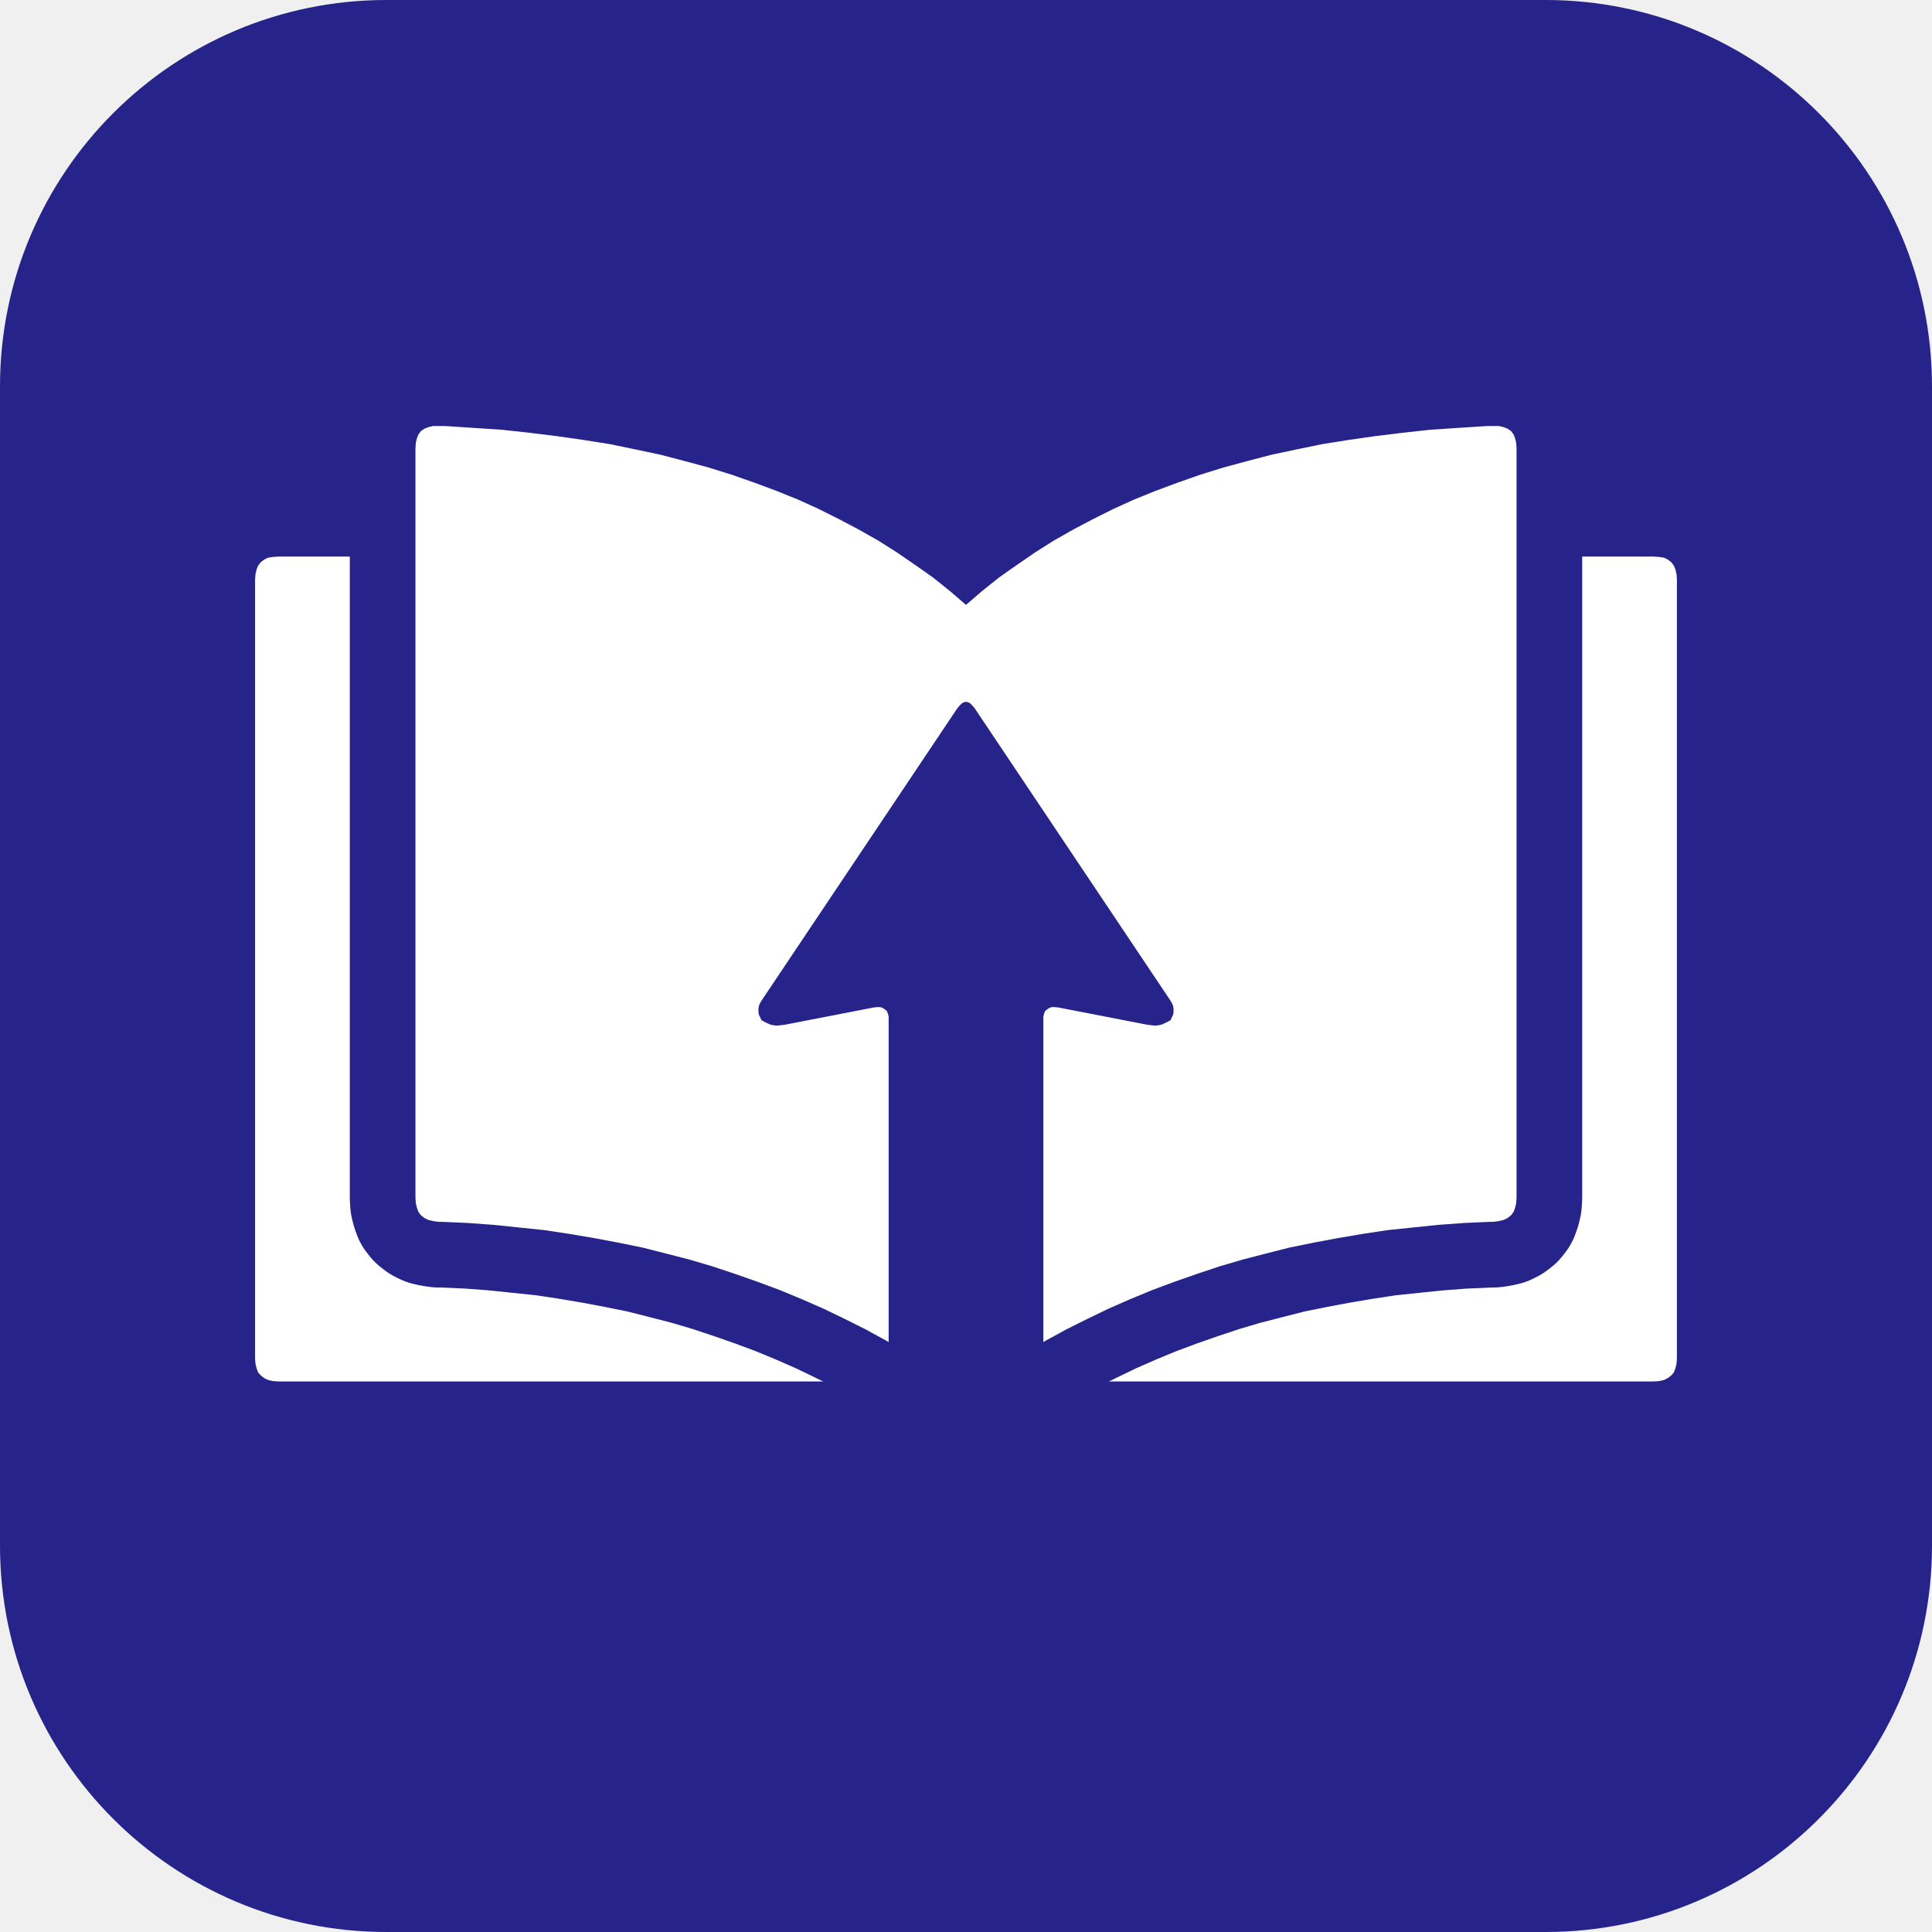
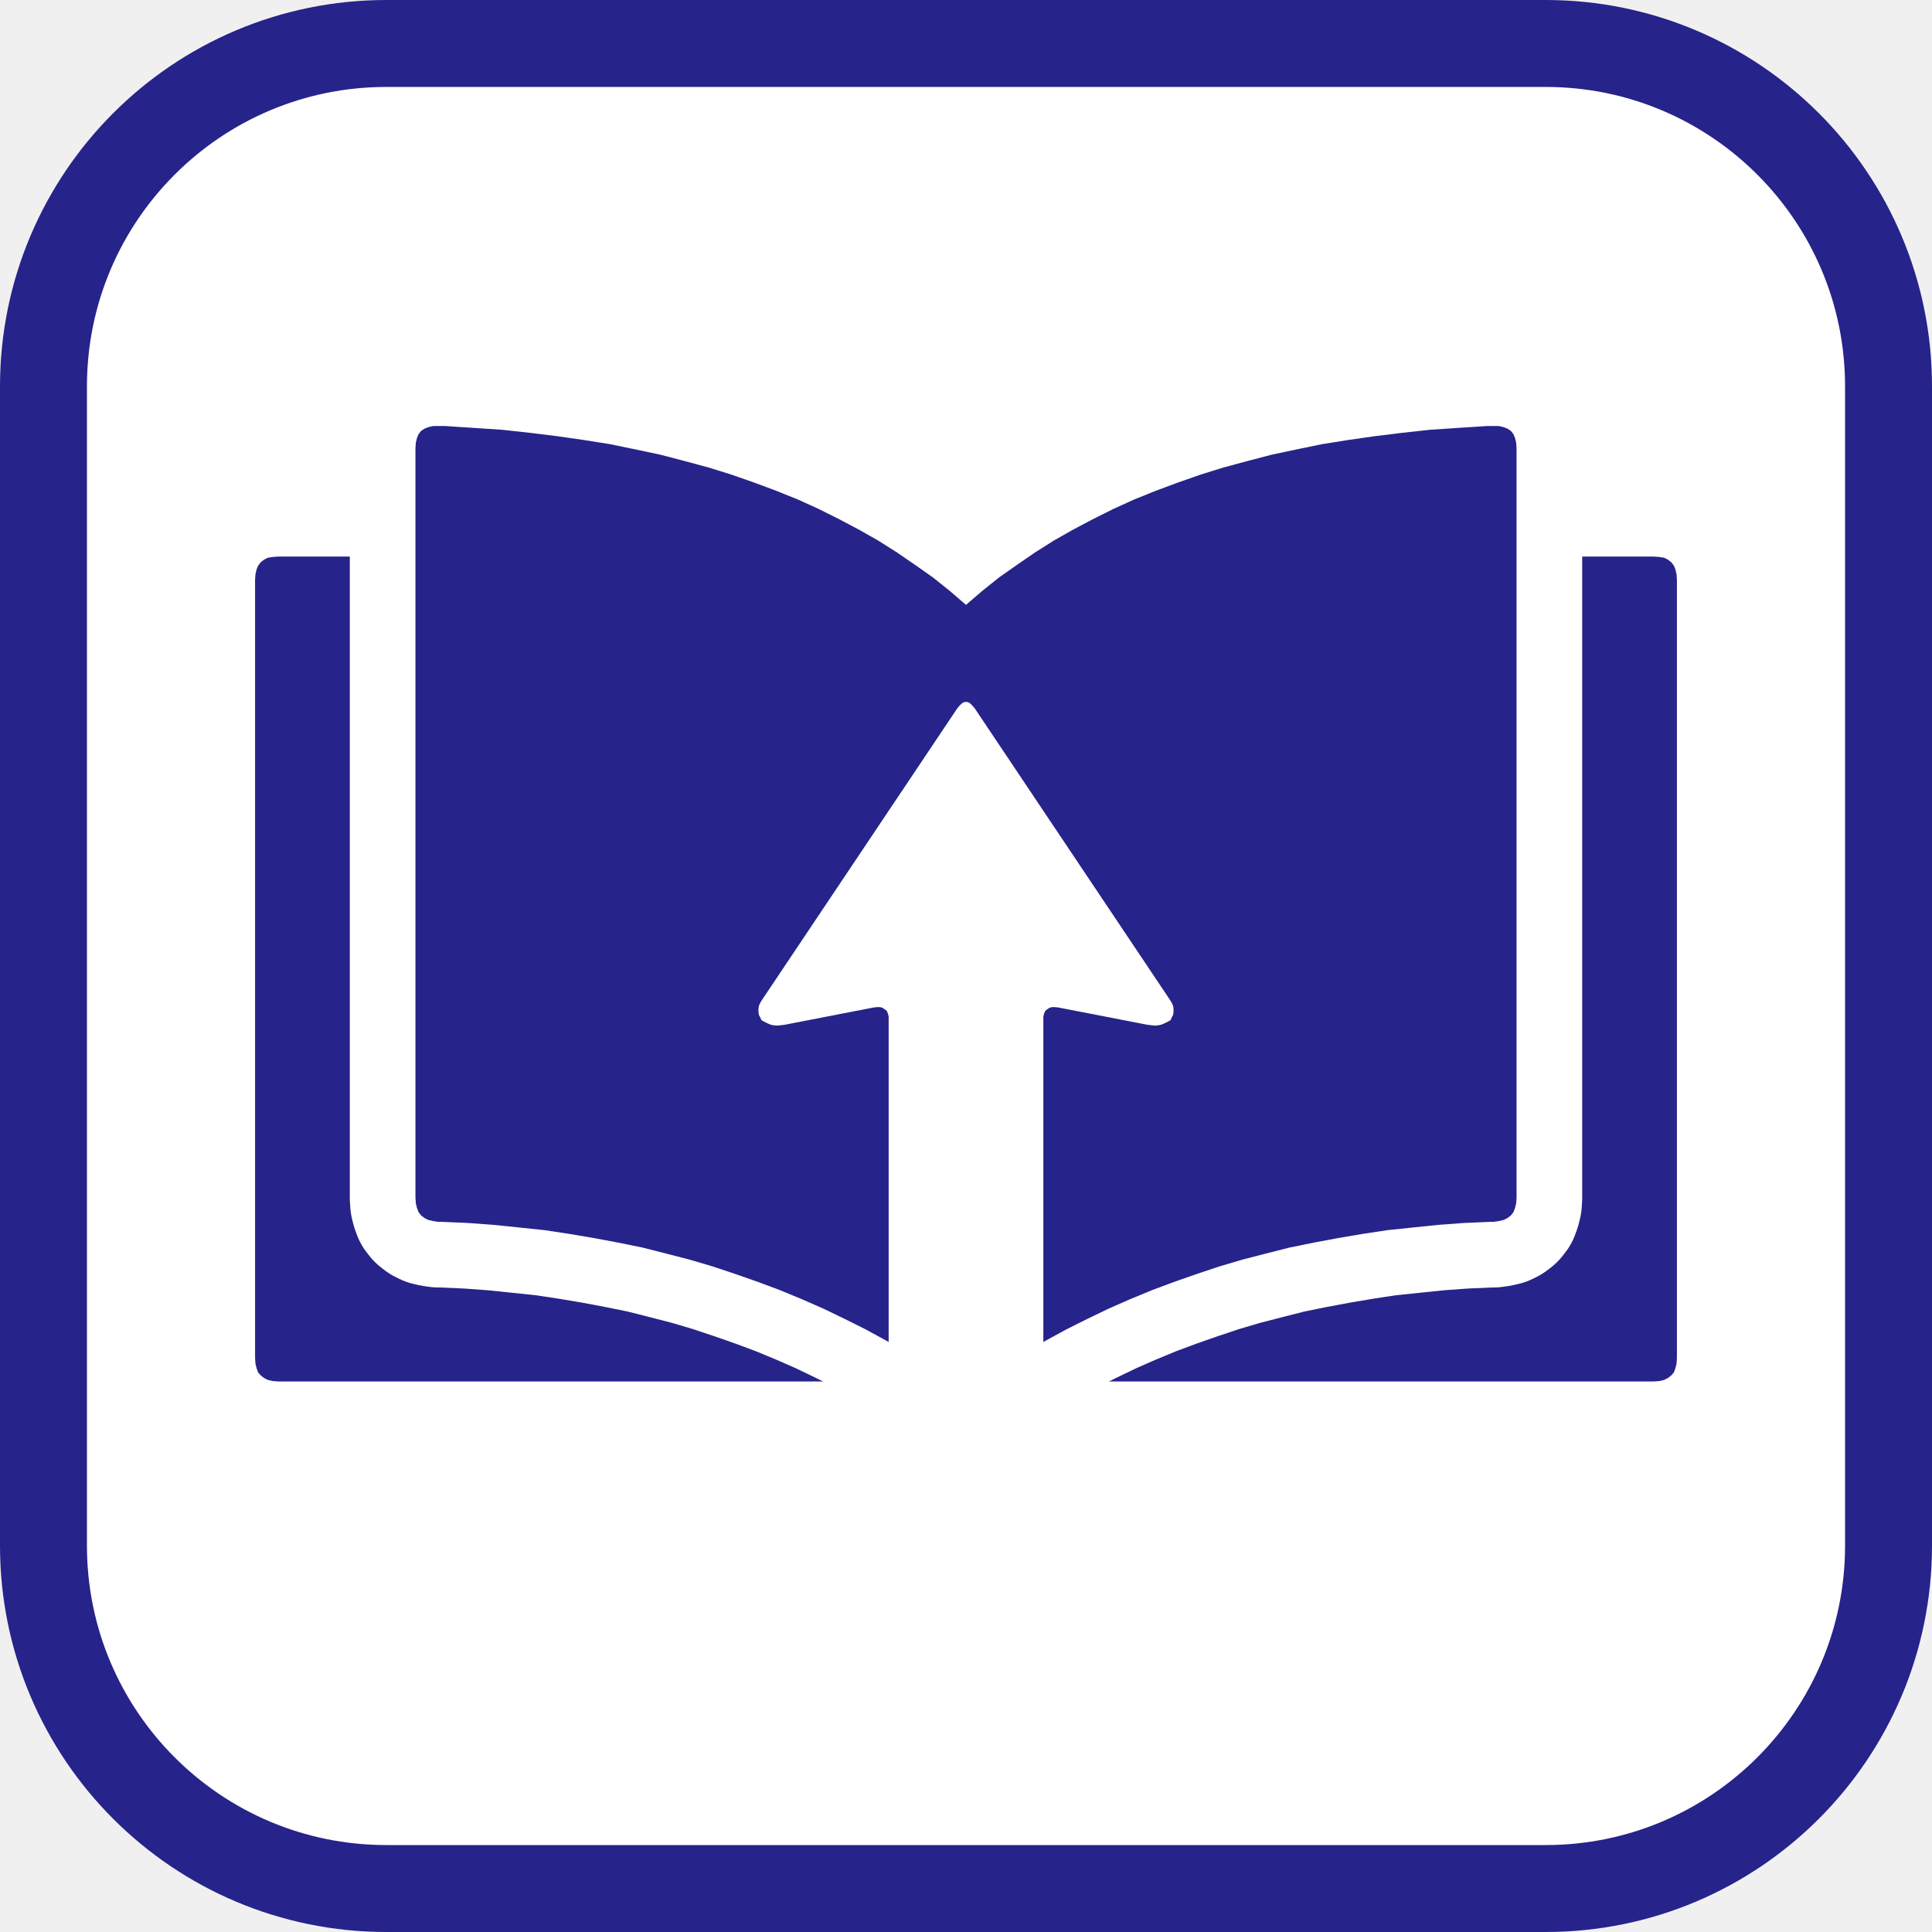
<svg xmlns="http://www.w3.org/2000/svg" viewBox="0 0 512 512">
-   <rect width="512" height="512" rx="102.4" fill="#26238A" />
-   <path d="M67.6 153.6 67.7 152.2 68.0 150.9 68.4 149.9 69.1 149.0 70.0 148.3 71.0 147.8 72.3 147.6 73.7 147.5 438.3 147.5 439.7 147.6 441.0 147.8 442.0 148.3 442.9 149.0 443.6 149.9 444.0 150.9 444.3 152.2 444.4 153.6 444.4 359.9 444.3 361.4 444.0 362.6 443.6 363.7 442.9 364.5 442.0 365.2 441.0 365.7 439.7 366.0 438.3 366.1 73.7 366.1 72.3 366.0 71.0 365.7 70.0 365.2 69.1 364.5 68.4 363.7 68.0 362.6 67.7 361.4 67.6 359.9Z" fill="#FFFFFF" />
-   <path d="M110.1 118.8 110.2 117.3 110.5 116.1 110.9 115.1 111.6 114.2 112.5 113.6 113.5 113.2 114.8 112.9 116.2 112.9 117.9 112.9 125.6 113.4 133.1 113.9 140.4 114.7 147.7 115.6 154.7 116.6 161.6 117.7 168.4 119.1 175.0 120.5 181.5 122.2 187.8 123.9 193.9 125.8 199.9 127.9 205.8 130.1 211.5 132.4 217.0 134.9 222.4 137.6 227.7 140.4 232.8 143.3 237.7 146.4 242.5 149.7 247.2 153.0 251.7 156.6 256.0 160.3 256.0 368.6 250.8 365.1 245.6 361.7 240.3 358.4 234.9 355.3 229.4 352.3 223.8 349.5 218.2 346.8 212.5 344.3 206.7 341.9 200.8 339.7 194.8 337.6 188.8 335.6 182.7 333.8 176.5 332.2 170.2 330.6 163.8 329.3 157.4 328.1 150.9 327.0 144.3 326.0 137.6 325.3 130.8 324.6 124.0 324.1 117.1 323.8 116.2 323.8 114.8 323.6 113.5 323.3 112.5 322.8 111.6 322.1 110.9 321.2 110.5 320.1 110.2 318.9 110.1 317.4ZM401.9 317.4 401.8 318.9 401.5 320.1 401.1 321.2 400.4 322.1 399.5 322.8 398.5 323.3 397.2 323.6 395.8 323.8 394.9 323.8 388.0 324.1 381.2 324.6 374.4 325.3 367.7 326.0 361.1 327.0 354.6 328.1 348.2 329.3 341.8 330.6 335.5 332.2 329.3 333.8 323.2 335.6 317.2 337.6 311.2 339.7 305.3 341.9 299.5 344.3 293.8 346.8 288.2 349.5 282.6 352.3 277.1 355.3 271.7 358.4 266.4 361.7 261.2 365.1 256.0 368.6 256.0 160.3 260.3 156.6 264.8 153.0 269.5 149.7 274.3 146.4 279.2 143.3 284.3 140.4 289.6 137.6 295.0 134.9 300.5 132.4 306.2 130.1 312.1 127.9 318.1 125.8 324.2 123.9 330.5 122.2 337.0 120.5 343.6 119.1 350.4 117.7 357.3 116.6 364.3 115.6 371.6 114.7 378.9 113.9 386.4 113.4 394.1 112.9 395.8 112.9 397.2 112.9 398.5 113.2 399.5 113.6 400.4 114.2 401.1 115.1 401.5 116.1 401.8 117.3 401.9 118.8Z" fill="none" stroke="#26238A" stroke-width="34.8" stroke-linejoin="round" />
-   <path d="M110.1 118.8 110.2 117.3 110.5 116.1 110.9 115.1 111.6 114.2 112.5 113.6 113.5 113.2 114.8 112.9 116.2 112.9 117.9 112.9 125.6 113.4 133.1 113.9 140.4 114.7 147.7 115.6 154.7 116.6 161.6 117.7 168.4 119.1 175.0 120.5 181.5 122.2 187.8 123.9 193.9 125.8 199.9 127.9 205.8 130.1 211.5 132.4 217.0 134.9 222.4 137.6 227.7 140.4 232.8 143.3 237.7 146.4 242.5 149.7 247.2 153.0 251.7 156.6 256.0 160.3 256.0 368.6 250.8 365.1 245.6 361.7 240.3 358.4 234.9 355.3 229.4 352.3 223.8 349.5 218.2 346.8 212.5 344.3 206.7 341.9 200.8 339.7 194.8 337.6 188.8 335.6 182.7 333.8 176.5 332.2 170.2 330.6 163.8 329.3 157.4 328.1 150.9 327.0 144.3 326.0 137.6 325.3 130.8 324.6 124.0 324.1 117.1 323.8 116.2 323.8 114.8 323.6 113.5 323.3 112.5 322.8 111.6 322.1 110.9 321.2 110.5 320.1 110.2 318.9 110.1 317.4ZM401.9 317.4 401.8 318.9 401.5 320.1 401.1 321.2 400.4 322.1 399.5 322.8 398.5 323.3 397.2 323.6 395.8 323.8 394.9 323.8 388.0 324.1 381.2 324.6 374.4 325.3 367.7 326.0 361.1 327.0 354.6 328.1 348.2 329.3 341.8 330.6 335.5 332.2 329.3 333.8 323.2 335.6 317.2 337.6 311.2 339.7 305.3 341.9 299.5 344.3 293.8 346.8 288.2 349.5 282.6 352.3 277.1 355.3 271.7 358.4 266.4 361.7 261.2 365.1 256.0 368.6 256.0 160.3 260.3 156.6 264.8 153.0 269.5 149.7 274.3 146.4 279.2 143.3 284.3 140.4 289.6 137.6 295.0 134.9 300.5 132.4 306.2 130.1 312.1 127.9 318.1 125.8 324.2 123.9 330.5 122.2 337.0 120.5 343.6 119.1 350.4 117.7 357.3 116.6 364.3 115.6 371.6 114.7 378.9 113.9 386.4 113.4 394.1 112.9 395.8 112.9 397.2 112.9 398.5 113.2 399.5 113.6 400.4 114.2 401.1 115.1 401.5 116.1 401.8 117.3 401.9 118.8Z" fill="#FFFFFF" />
-   <path d="M253.7 187.7 254.3 187.0 254.9 186.4 255.4 186.1 256.0 186.0 256.6 186.1 257.1 186.4 257.7 187.0 258.3 187.7 310.0 264.9 310.5 265.7 310.9 266.6 311.0 267.4 311.0 268.2 310.9 268.9 310.5 269.7 310.1 270.5 309.4 271.2 311.1 269.5 310.4 270.2 309.6 270.7 308.8 271.1 307.9 271.5 307.1 271.7 306.1 271.8 305.2 271.7 304.2 271.6 280.5 267.0 279.6 266.9 278.7 266.9 278.1 267.1 277.5 267.5 277.0 267.9 276.7 268.6 276.5 269.4 276.5 270.3 276.5 409.6 235.5 409.6 235.5 270.3 235.5 269.4 235.3 268.6 235.0 267.9 234.5 267.5 233.9 267.1 233.3 266.9 232.4 266.9 231.5 267.0 207.8 271.6 206.8 271.7 205.9 271.8 204.9 271.7 204.1 271.5 203.2 271.1 202.4 270.7 201.6 270.2 200.9 269.5 202.6 271.2 201.9 270.5 201.5 269.7 201.1 268.9 201.0 268.2 201.0 267.4 201.1 266.6 201.5 265.7 202.0 264.9Z" fill="#26238A" />
+   <rect x="11.52" y="11.52" width="488.96" height="488.96" rx="90.88" fill="#FFFFFF" stroke="#26238A" stroke-width="23.04" />
+   <path d="M67.6 153.6 67.7 152.2 68.0 150.9 68.4 149.9 69.1 149.0 70.0 148.3 71.0 147.8 72.3 147.6 73.7 147.5 438.3 147.5 439.7 147.6 441.0 147.8 442.0 148.3 442.9 149.0 443.6 149.9 444.0 150.9 444.3 152.2 444.4 153.6 444.4 359.9 444.3 361.4 444.0 362.6 443.6 363.7 442.9 364.5 442.0 365.2 441.0 365.7 439.7 366.0 438.3 366.1 73.7 366.1 72.3 366.0 71.0 365.7 70.0 365.2 69.1 364.5 68.4 363.7 68.0 362.6 67.7 361.4 67.6 359.9Z" fill="#26238A" />
+   <path d="M110.1 118.8 110.2 117.3 110.5 116.1 110.9 115.1 111.6 114.2 112.5 113.6 113.5 113.2 114.8 112.9 116.2 112.9 117.9 112.9 125.6 113.4 133.1 113.9 140.4 114.7 147.7 115.6 154.7 116.6 161.6 117.7 168.4 119.1 175.0 120.5 181.5 122.2 187.8 123.9 193.9 125.8 199.9 127.9 205.8 130.1 211.5 132.4 217.0 134.9 222.4 137.6 227.7 140.4 232.8 143.3 237.7 146.4 242.5 149.7 247.2 153.0 251.7 156.6 256.0 160.3 256.0 368.6 250.8 365.1 245.6 361.7 240.3 358.4 234.9 355.3 229.4 352.3 223.8 349.5 218.2 346.8 212.5 344.3 206.7 341.9 200.8 339.7 194.8 337.6 188.8 335.6 182.7 333.8 176.5 332.2 170.2 330.6 163.8 329.3 157.4 328.1 150.9 327.0 144.3 326.0 137.6 325.3 130.8 324.6 124.0 324.1 117.1 323.8 116.2 323.8 114.8 323.6 113.5 323.3 112.5 322.8 111.6 322.1 110.9 321.2 110.5 320.1 110.2 318.9 110.1 317.4ZM401.9 317.4 401.8 318.9 401.5 320.1 401.1 321.2 400.4 322.1 399.5 322.8 398.5 323.3 397.2 323.6 395.8 323.8 394.9 323.8 388.0 324.1 381.2 324.6 374.4 325.3 367.7 326.0 361.1 327.0 354.6 328.1 348.2 329.3 341.8 330.6 335.5 332.2 329.3 333.8 323.2 335.6 317.2 337.6 311.2 339.7 305.3 341.9 299.5 344.3 293.8 346.8 288.2 349.5 282.6 352.3 277.1 355.3 271.7 358.4 266.4 361.7 261.2 365.1 256.0 368.6 256.0 160.3 260.3 156.6 264.8 153.0 269.5 149.7 274.3 146.4 279.2 143.3 284.3 140.4 289.6 137.6 295.0 134.9 300.5 132.4 306.2 130.1 312.1 127.9 318.1 125.8 324.2 123.9 330.5 122.2 337.0 120.5 343.6 119.1 350.4 117.7 357.3 116.6 364.3 115.6 371.6 114.7 378.9 113.9 386.4 113.4 394.1 112.9 395.8 112.9 397.2 112.9 398.5 113.2 399.5 113.6 400.4 114.2 401.1 115.1 401.5 116.1 401.8 117.3 401.9 118.8Z" fill="none" stroke="#FFFFFF" stroke-width="34.8" stroke-linejoin="round" />
+   <path d="M110.1 118.8 110.2 117.3 110.5 116.1 110.9 115.1 111.6 114.2 112.5 113.6 113.5 113.2 114.8 112.9 116.2 112.9 117.9 112.9 125.6 113.4 133.1 113.9 140.4 114.7 147.7 115.6 154.7 116.6 161.6 117.7 168.4 119.1 175.0 120.5 181.5 122.2 187.8 123.9 193.9 125.8 199.9 127.9 205.8 130.1 211.5 132.4 217.0 134.9 222.4 137.6 227.7 140.4 232.8 143.3 237.7 146.4 242.5 149.7 247.2 153.0 251.7 156.6 256.0 160.3 256.0 368.6 250.8 365.1 245.6 361.7 240.3 358.4 234.9 355.3 229.4 352.3 223.8 349.5 218.2 346.8 212.5 344.3 206.7 341.9 200.8 339.7 194.8 337.6 188.8 335.6 182.7 333.8 176.5 332.2 170.2 330.6 163.8 329.3 157.4 328.1 150.9 327.0 144.3 326.0 137.6 325.3 130.8 324.6 124.0 324.1 117.1 323.8 116.2 323.8 114.8 323.6 113.5 323.3 112.5 322.8 111.6 322.1 110.9 321.2 110.5 320.1 110.2 318.9 110.1 317.4ZM401.9 317.4 401.8 318.9 401.5 320.1 401.1 321.2 400.4 322.1 399.5 322.8 398.5 323.3 397.2 323.6 395.8 323.8 394.9 323.8 388.0 324.1 381.2 324.6 374.4 325.3 367.7 326.0 361.1 327.0 354.6 328.1 348.2 329.3 341.8 330.6 335.5 332.2 329.3 333.8 323.2 335.6 317.2 337.6 311.2 339.7 305.3 341.9 299.5 344.3 293.8 346.8 288.2 349.5 282.6 352.3 277.1 355.3 271.7 358.4 266.4 361.7 261.2 365.1 256.0 368.6 256.0 160.3 260.3 156.6 264.8 153.0 269.5 149.7 274.3 146.4 279.2 143.3 284.3 140.4 289.6 137.6 295.0 134.9 300.5 132.4 306.2 130.1 312.1 127.9 318.1 125.8 324.2 123.9 330.5 122.2 337.0 120.5 343.6 119.1 350.4 117.7 357.3 116.6 364.3 115.6 371.6 114.7 378.9 113.9 386.4 113.4 394.1 112.9 395.8 112.9 397.2 112.9 398.5 113.2 399.5 113.6 400.4 114.2 401.1 115.1 401.5 116.1 401.8 117.3 401.9 118.8Z" fill="#26238A" />
+   <path d="M253.7 187.7 254.3 187.0 254.9 186.4 255.4 186.1 256.0 186.0 256.6 186.1 257.1 186.4 257.7 187.0 258.3 187.7 310.0 264.9 310.5 265.7 310.9 266.6 311.0 267.4 311.0 268.2 310.9 268.9 310.5 269.7 310.1 270.5 309.4 271.2 311.1 269.5 310.4 270.2 309.6 270.7 308.8 271.1 307.9 271.5 307.1 271.7 306.1 271.8 305.2 271.7 304.2 271.6 280.5 267.0 279.6 266.9 278.7 266.9 278.1 267.1 277.5 267.5 277.0 267.9 276.7 268.6 276.5 269.4 276.5 270.3 276.5 409.6 235.5 409.6 235.5 270.3 235.5 269.4 235.3 268.6 235.0 267.9 234.5 267.5 233.9 267.1 233.3 266.9 232.4 266.9 231.5 267.0 207.8 271.6 206.8 271.7 205.9 271.8 204.9 271.7 204.1 271.5 203.2 271.1 202.4 270.7 201.6 270.2 200.9 269.5 202.6 271.2 201.9 270.5 201.5 269.7 201.1 268.9 201.0 268.2 201.0 267.4 201.1 266.6 201.5 265.7 202.0 264.9Z" fill="#FFFFFF" />
</svg>
